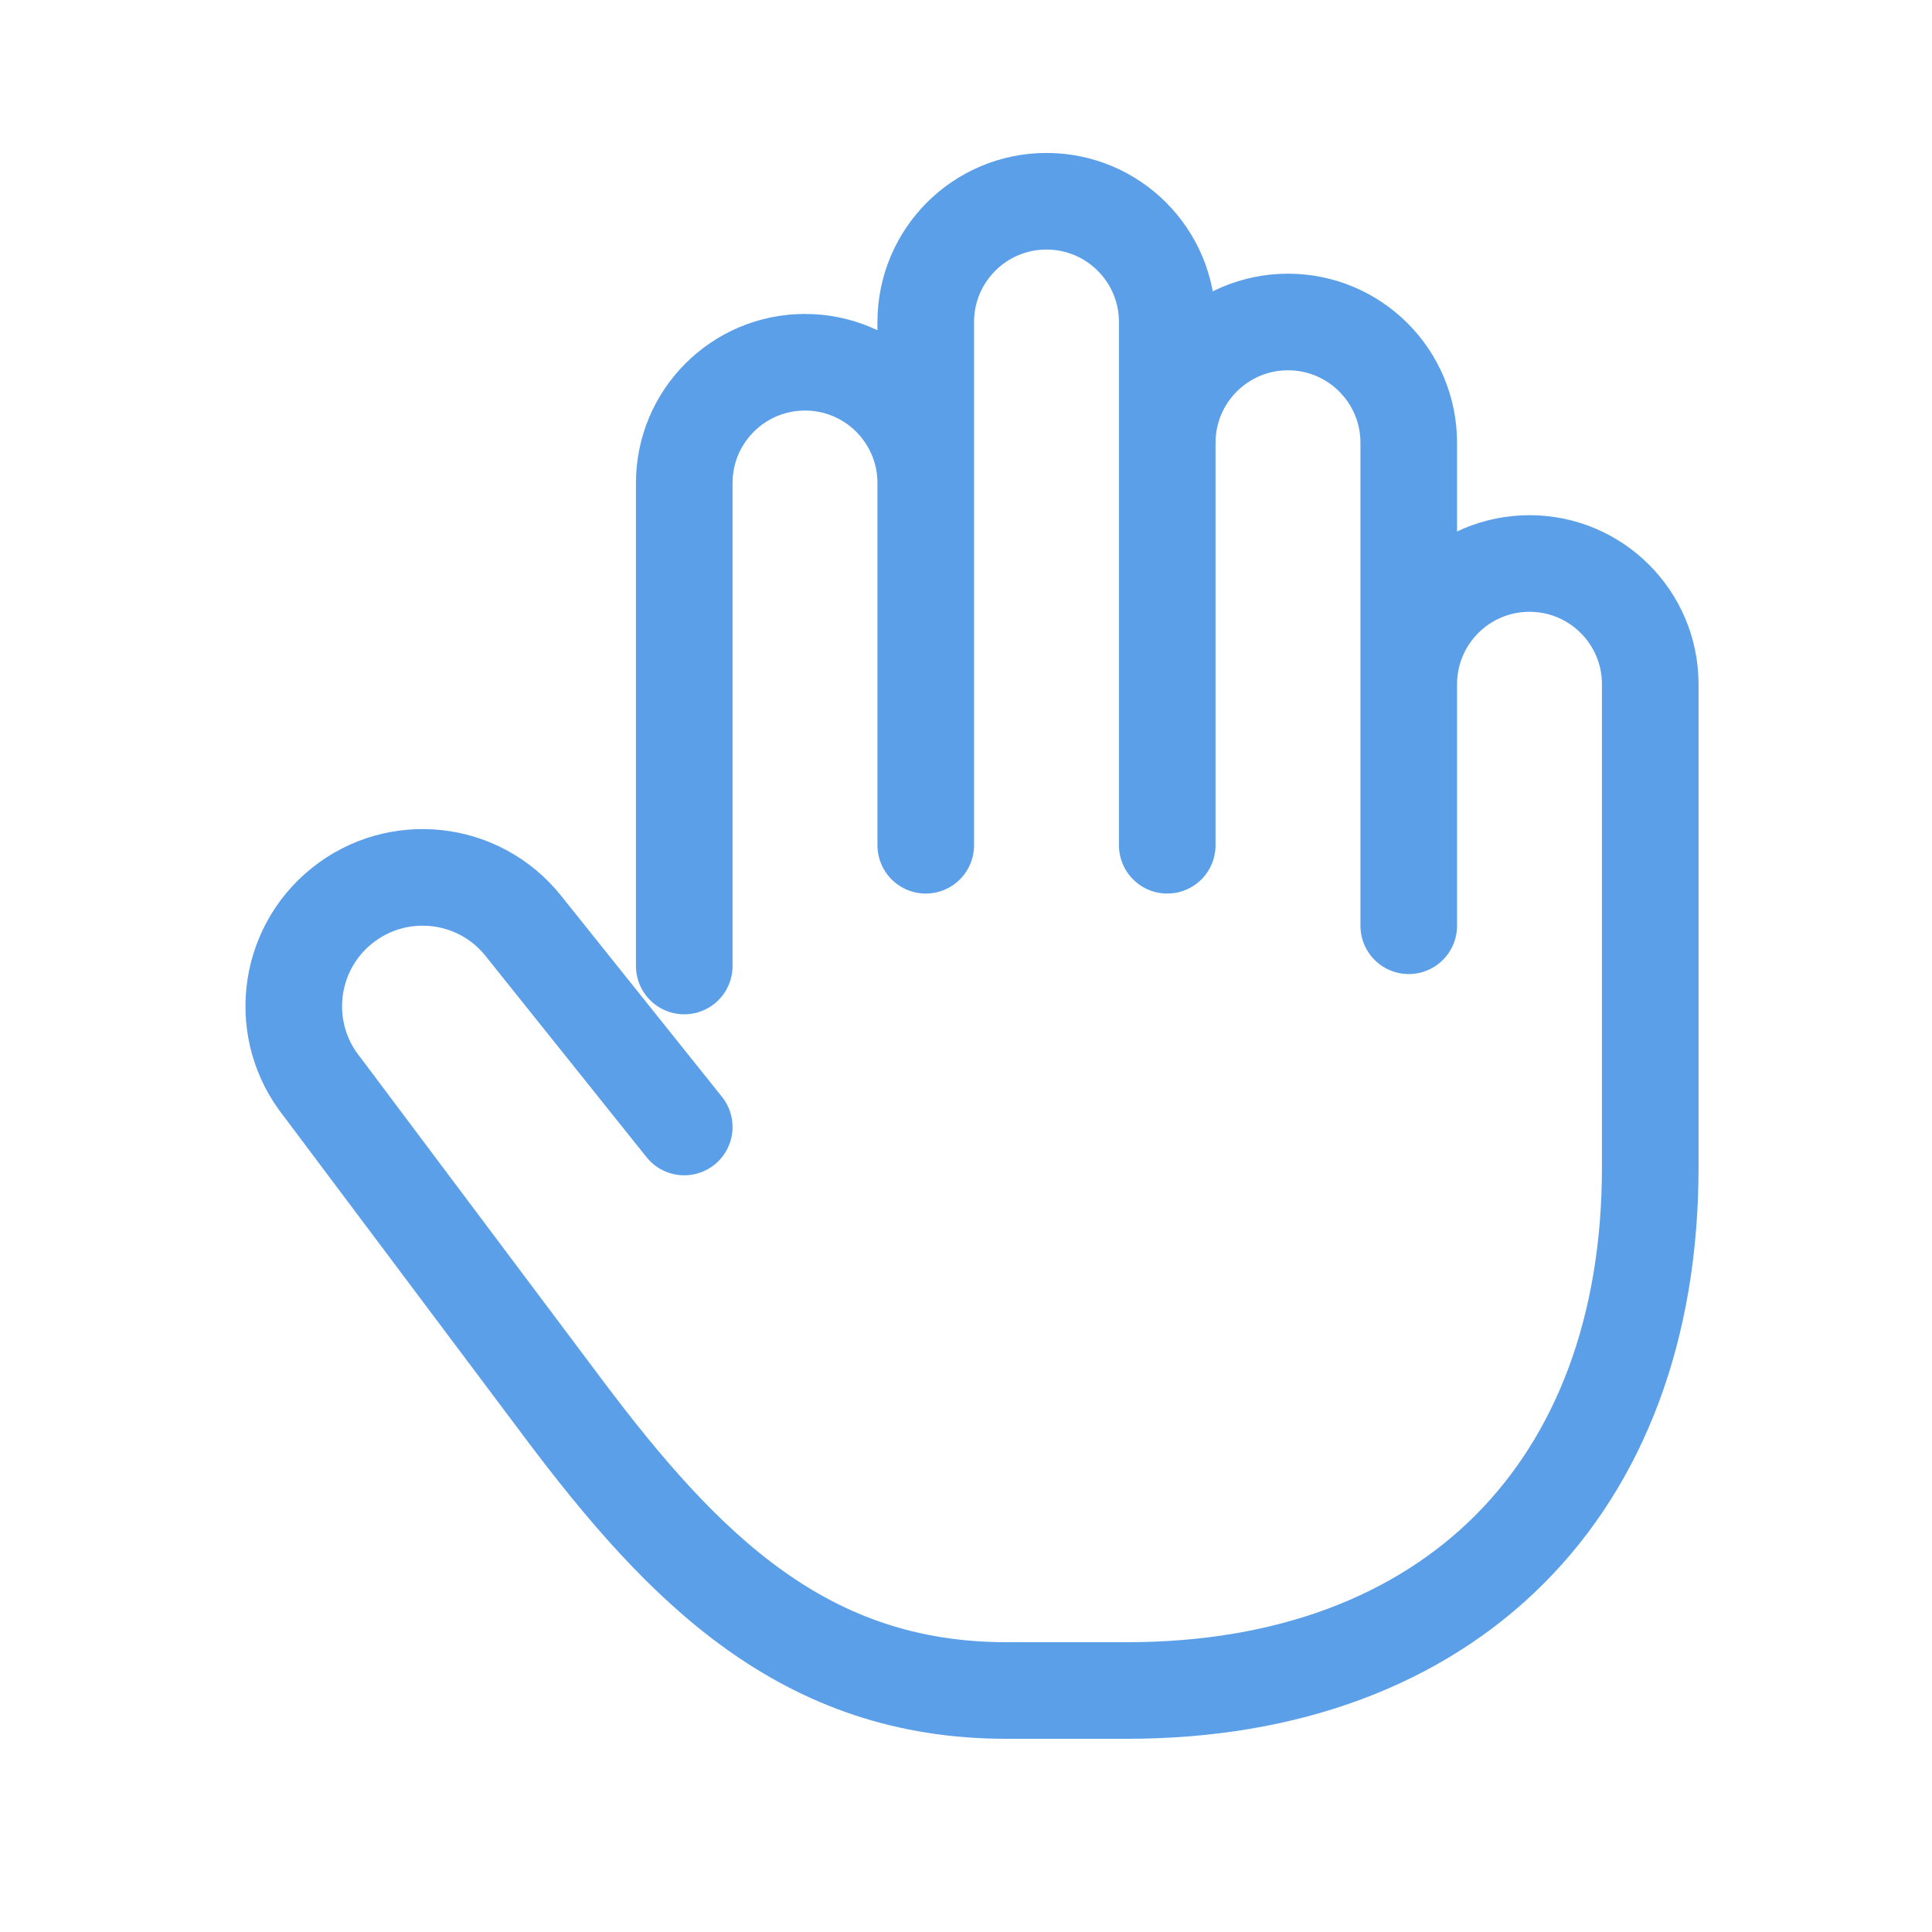
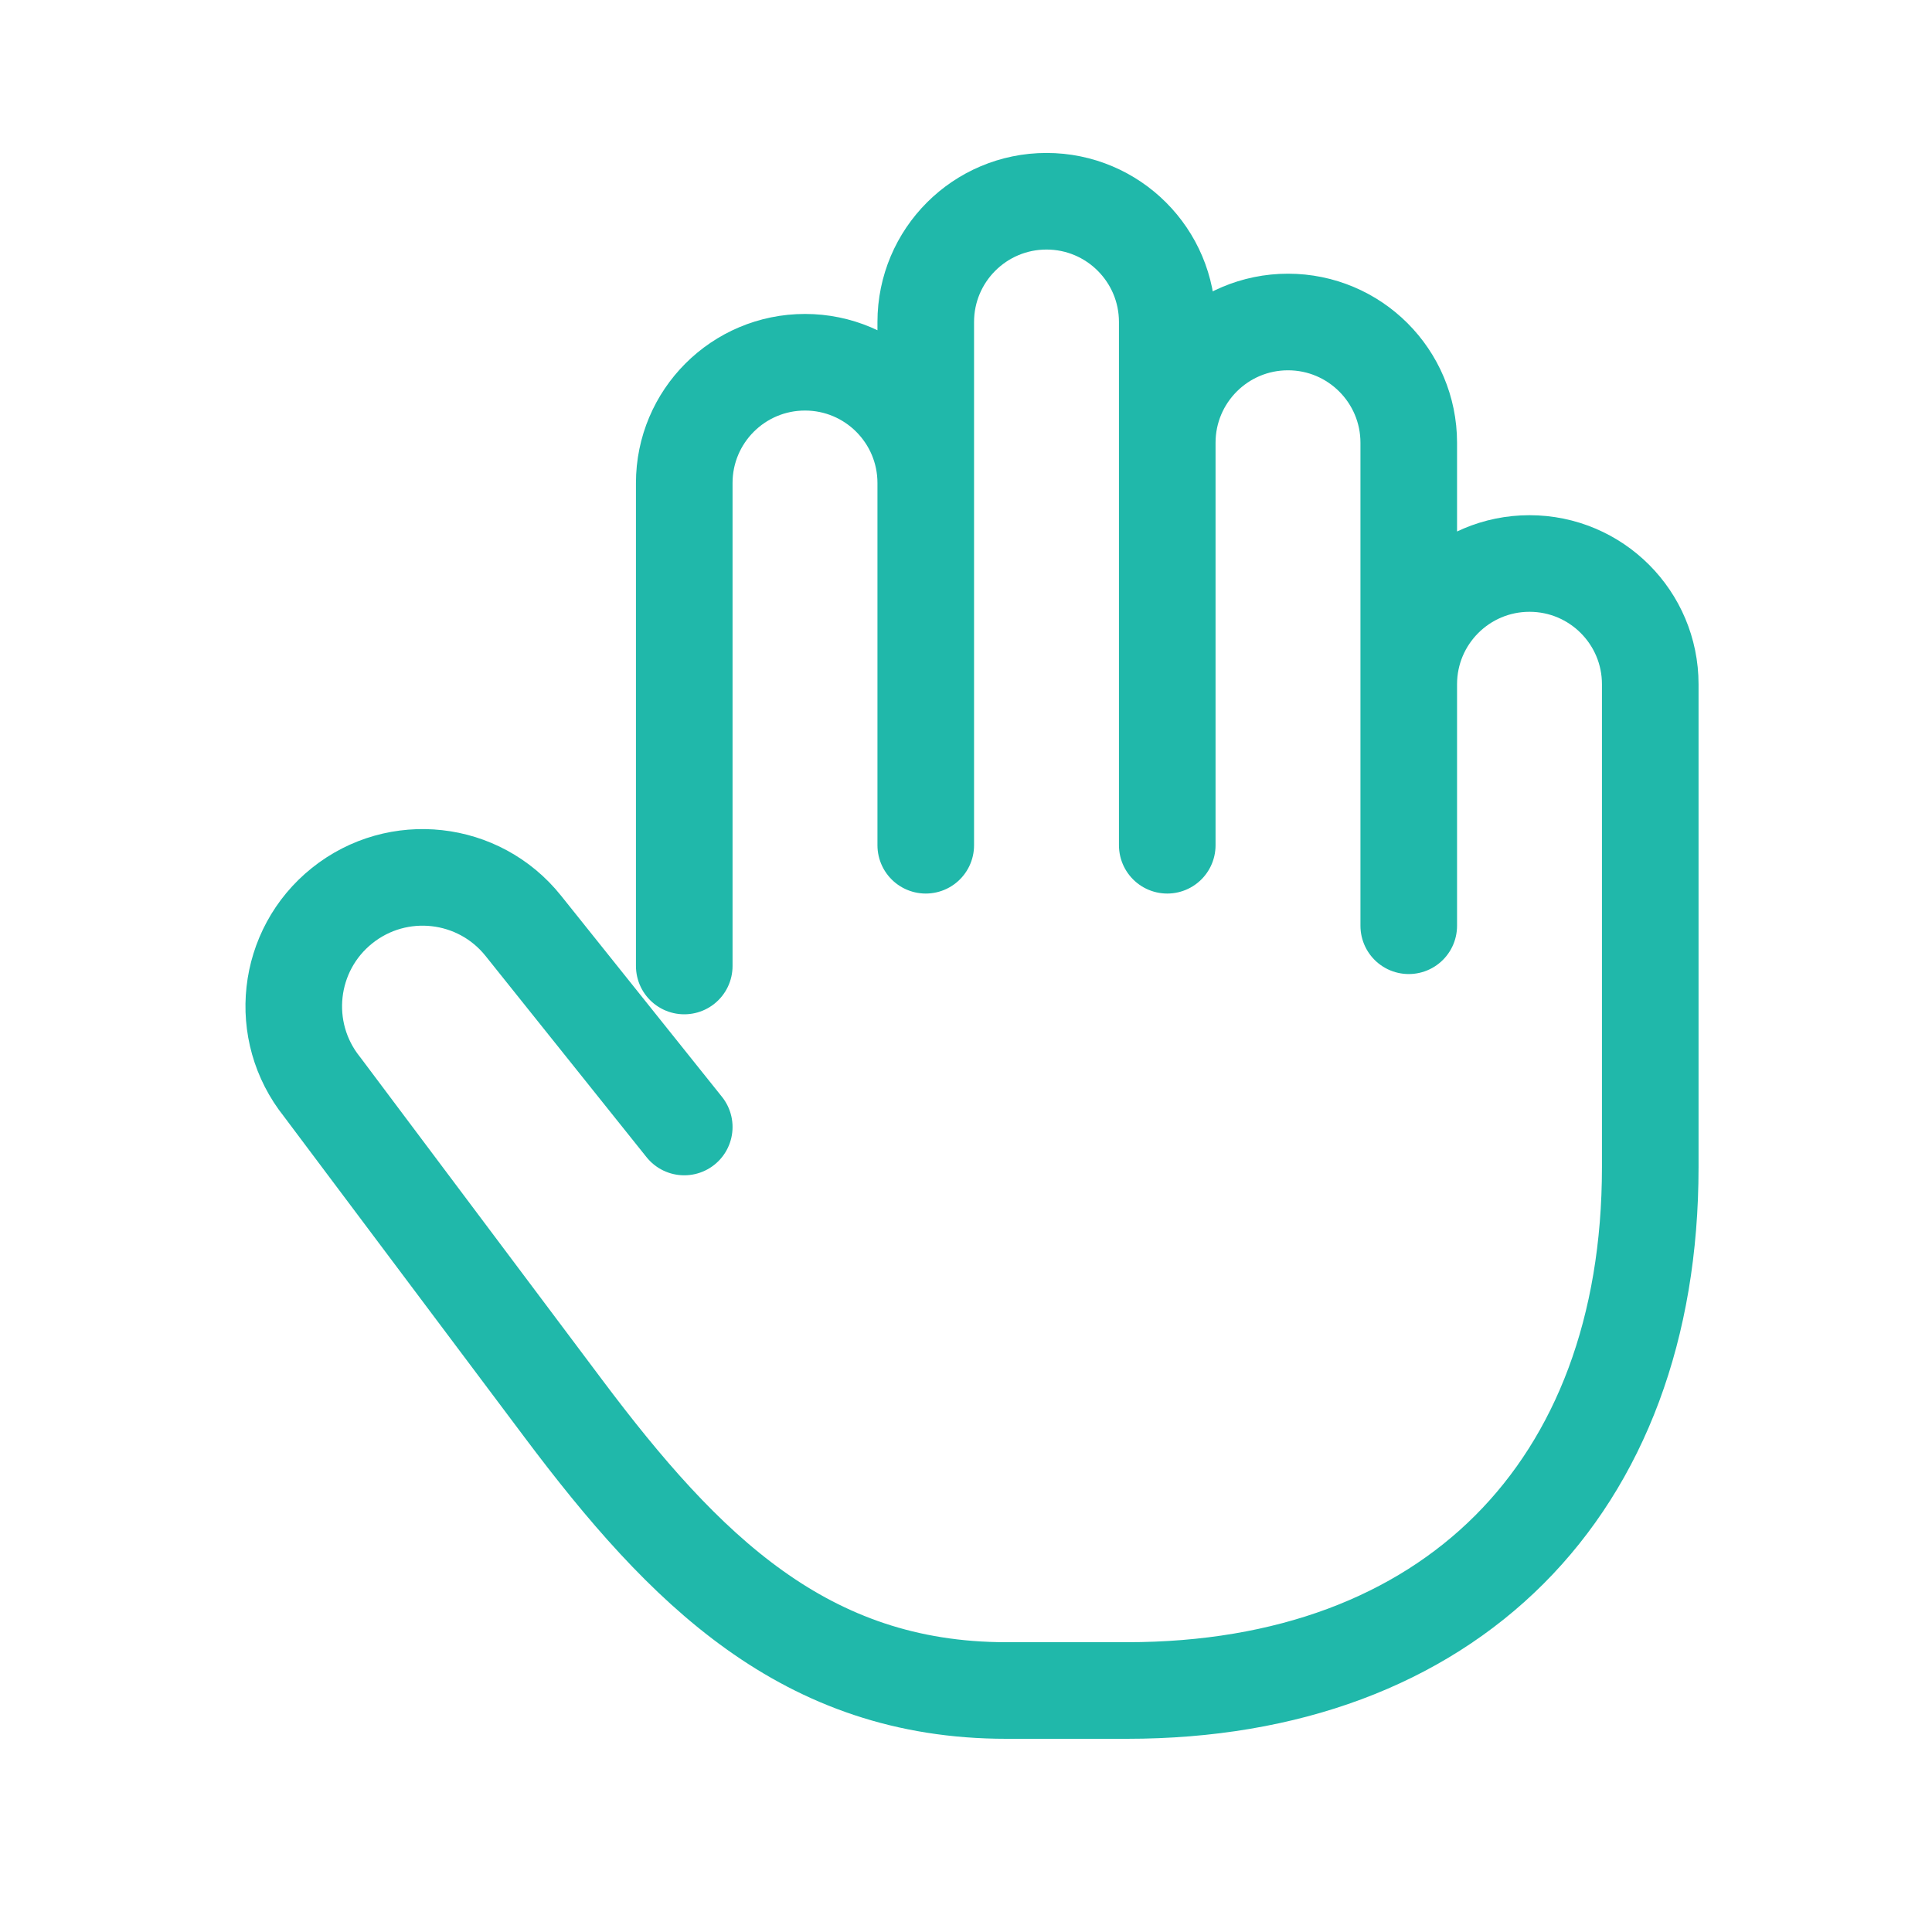
<svg xmlns="http://www.w3.org/2000/svg" width="96" height="96" viewBox="0 0 48 48">
-   <g fill="none" stroke="#5B9FE8" stroke-width="2.4" stroke-linecap="round" stroke-linejoin="round">
+   <g fill="none" stroke="#20B8AA" stroke-width="2.4" stroke-linecap="round" stroke-linejoin="round">
    <path d="M17 24V12a3 3 0 0 1 6 0v9-13a3 3 0 0 1 6 0v13-10a3 3 0 0 1 6 0v12-6a3 3 0 0 1 6 0v12c0 8-5 13-13 13h-3c-5 0-8-3-11-7l-6-8a3 3 0 0 1 5-4l4 5" />
  </g>
</svg>
